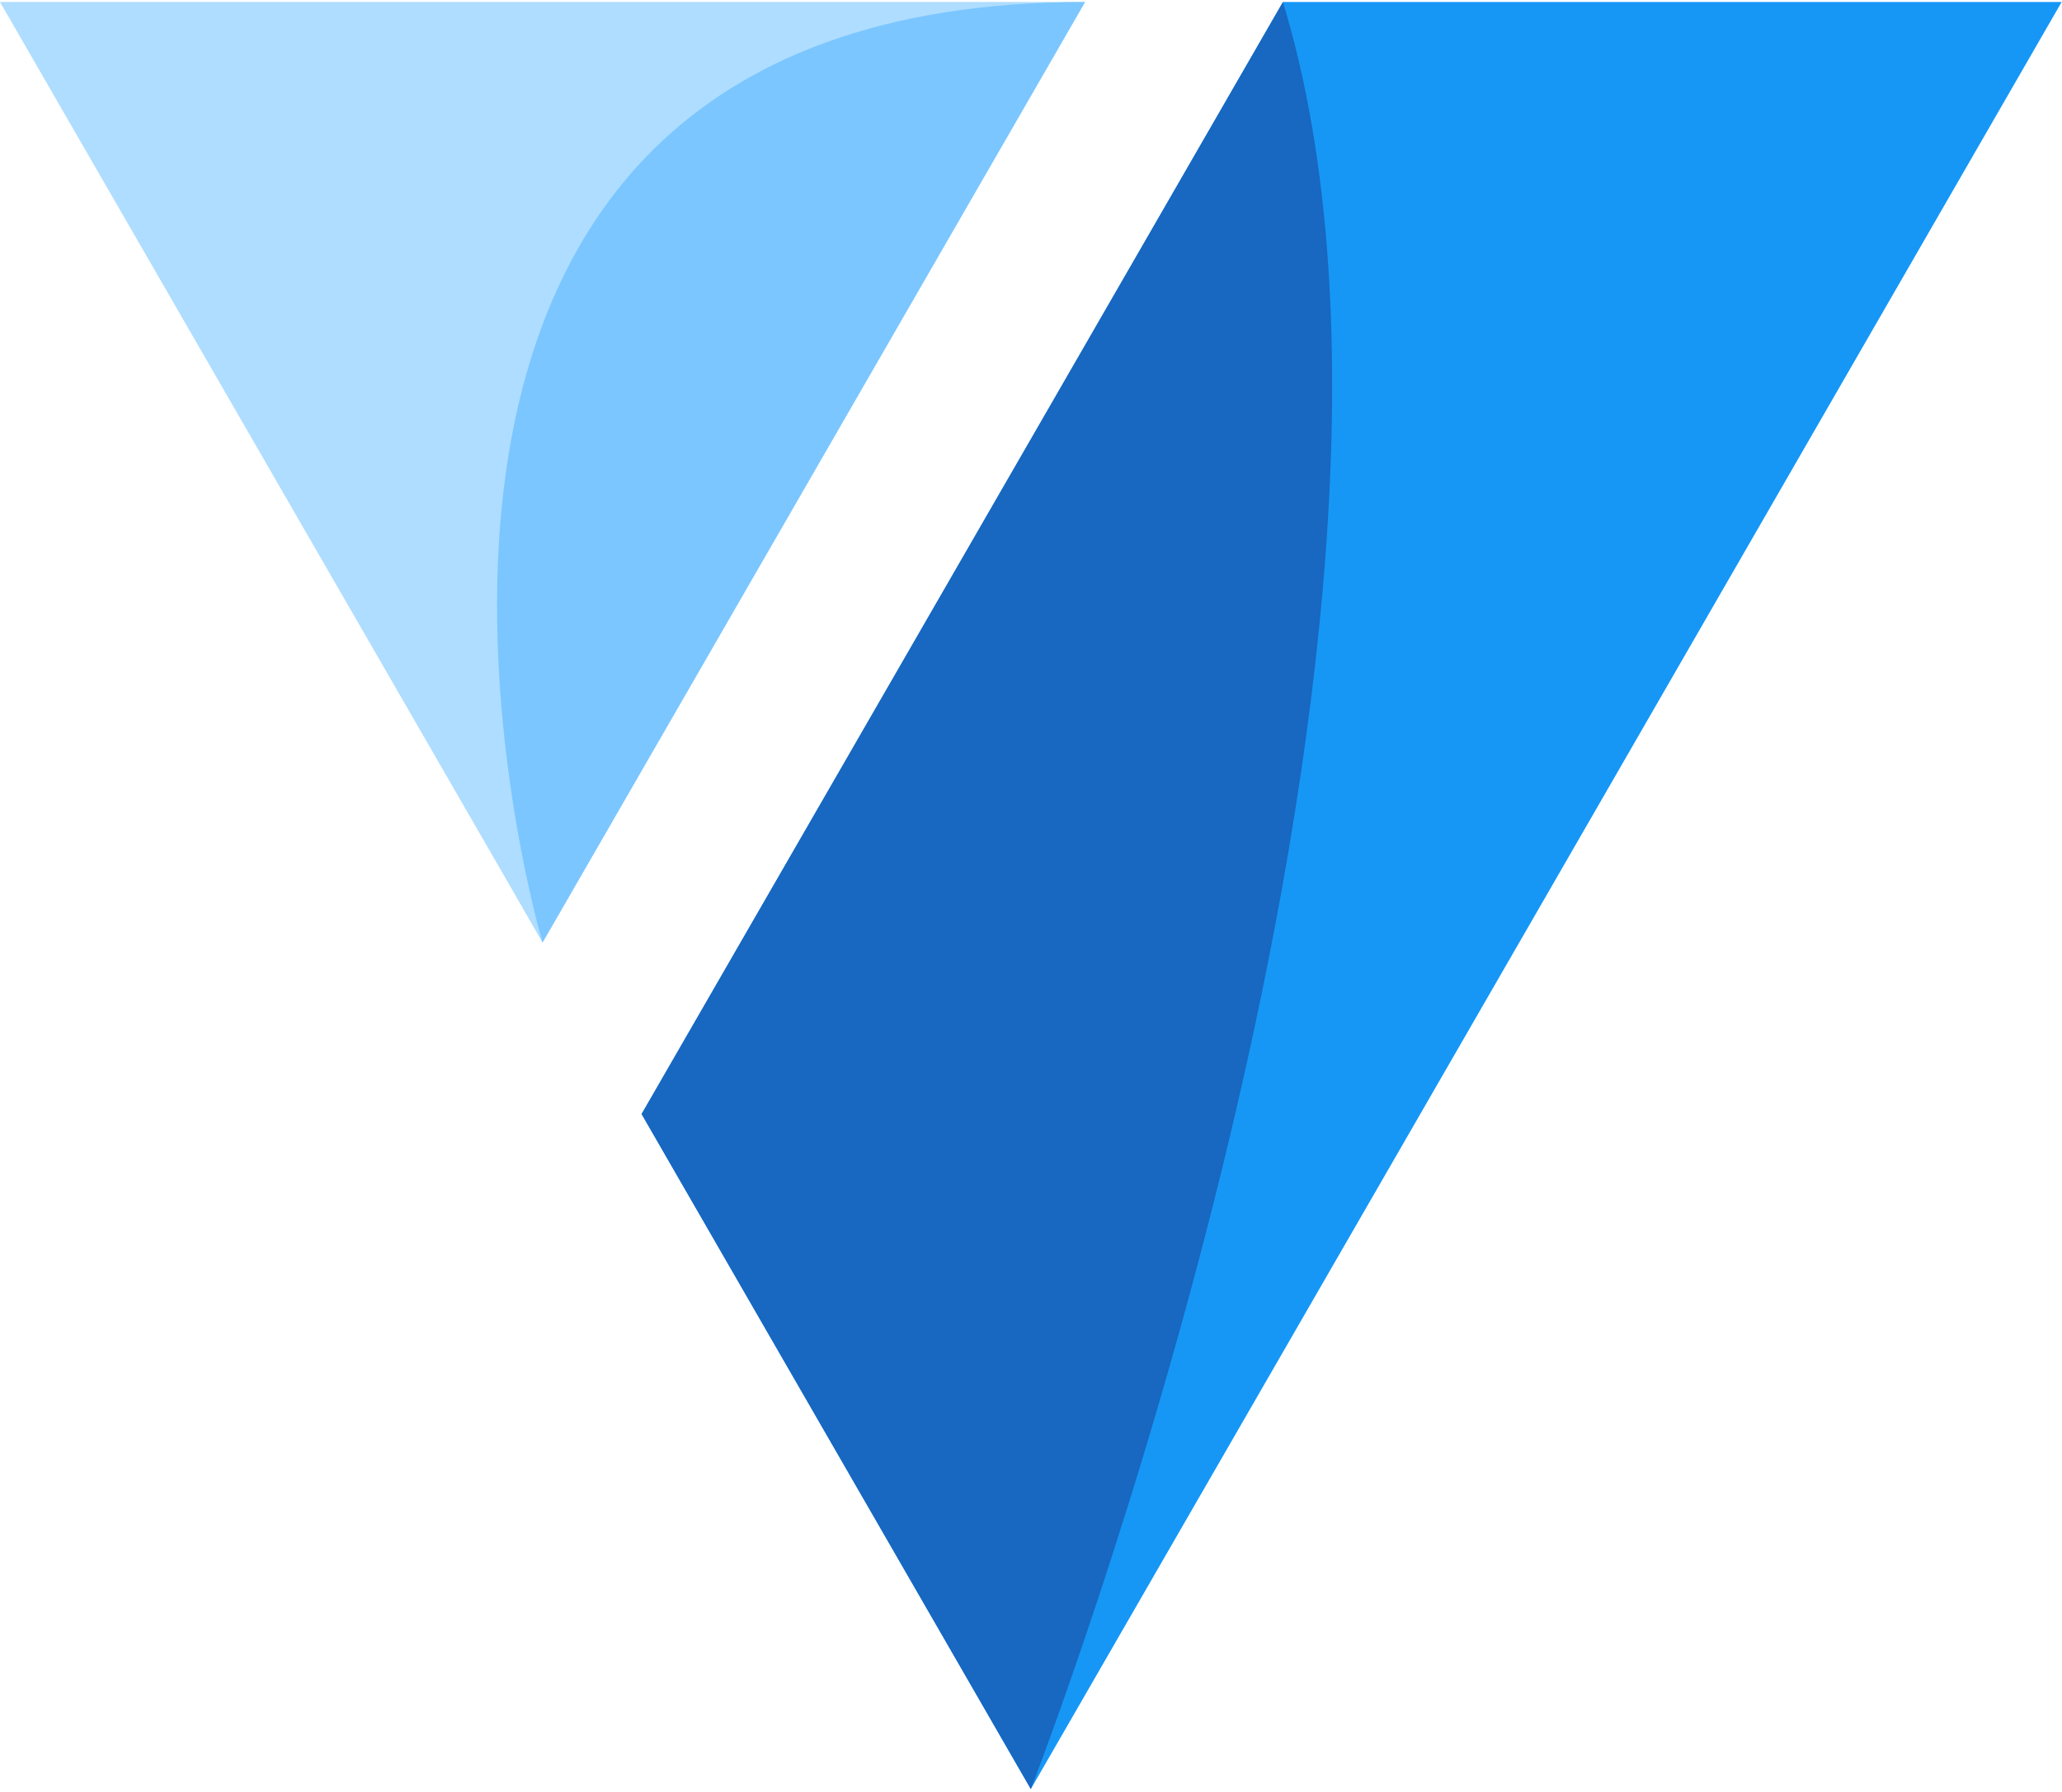
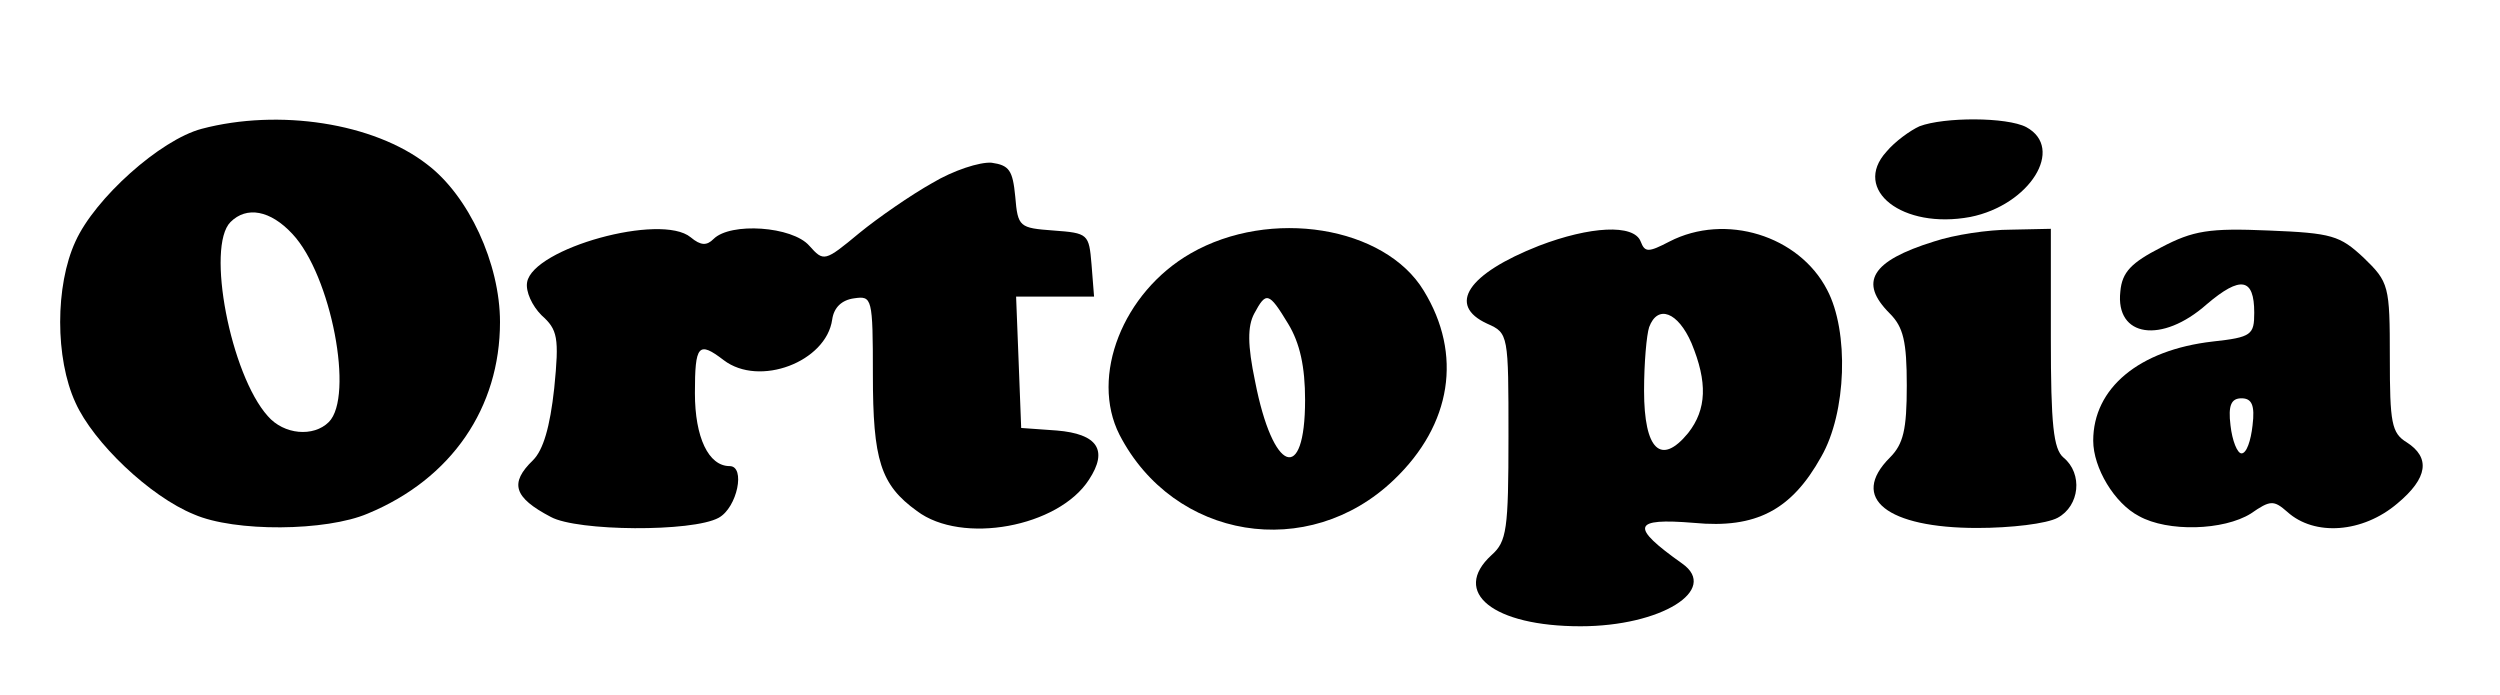
- <svg xmlns="http://www.w3.org/2000/svg" width="488" height="424" viewBox="0 0 488 424" fill="none">
-   <path d="M249.126 95.017L151.843 263.694L243.959 423.473L365.966 211.973L487.918 0.473H303.629L249.126 95.017Z" fill="#1697F6" />
-   <path d="M122.007 211.973L128.396 223.096L219.402 65.263L256.793 0.473H243.959H0L122.007 211.973Z" fill="#AEDDFF" />
-   <path d="M303.629 0.473C349.743 152.355 243.959 423.473 243.959 423.473L151.843 263.694L303.629 0.473Z" fill="#1867C0" />
-   <path d="M256.793 0.473C62.504 0.473 128.397 223.096 128.397 223.096L256.793 0.473Z" fill="#7BC6FF" />
+ <svg xmlns="http://www.w3.org/2000/svg" version="1.0" width="295pt" height="82pt" viewBox="0 0 295 82" preserveAspectRatio="xMidYMid meet">
+   <g transform="translate(0,82) scale(0.1,-0.1)" fill="#000000" stroke="none">
+     <path d="M238 668 c-49 -13 -126 -82 -149 -133 -24 -52 -24 -138 0 -190 21 -47 88 -111 140 -132 48 -21 156 -20 205 1 99 41 156 125 156 226 0 69 -37 149 -86 186 -63 49 -175 66 -266 42z m107 -124 c46 -49 73 -192 43 -222 -18 -18 -53 -15 -72 7 -44 49 -73 200 -44 229 19 19 47 14 73 -14z" />
+     <path d="M2265 671 c-11 -5 -29 -18 -39 -30 -41 -45 19 -92 99 -77 70 14 112 81 66 106 -23 12 -97 12 -126 1z" />
+     <path d="M1100 604 c-25 -14 -64 -41 -86 -59 -41 -34 -42 -34 -59 -15 -20 23 -93 28 -113 8 -8 -8 -15 -8 -27 2 -35 29 -186 -13 -193 -53 -2 -11 6 -28 17 -39 19 -17 21 -26 15 -86 -5 -46 -13 -73 -25 -85 -28 -27 -23 -44 21 -67 31 -17 167 -18 198 -1 22 12 32 61 13 61 -25 0 -41 34 -41 86 0 57 4 62 34 39 42 -32 121 -2 128 48 2 14 11 23 26 25 21 3 22 1 22 -90 0 -101 9 -130 52 -161 53 -40 167 -19 203 37 23 35 10 54 -38 58 l-42 3 -3 78 -3 77 46 0 46 0 -3 38 c-3 36 -4 37 -45 40 -40 3 -42 4 -45 40 -3 31 -7 37 -28 40 -14 1 -45 -9 -70 -24z" />
+     <path d="M1405 521 c-80 -46 -119 -145 -84 -214 64 -124 223 -150 324 -53 68 65 81 148 35 223 -46 76 -181 98 -275 44z m115 -83 c14 -23 20 -51 20 -90 0 -100 -38 -86 -59 22 -9 43 -9 65 -1 80 14 26 17 26 40 -12z" />
+     <path d="M1816 530 c-84 -33 -109 -70 -61 -92 25 -11 25 -13 25 -133 0 -110 -2 -124 -20 -140 -48 -44 2 -84 105 -84 95 0 164 43 120 74 -62 44 -59 54 14 48 73 -7 115 15 150 78 30 52 33 148 7 197 -33 64 -120 91 -186 57 -25 -13 -29 -13 -34 0 -8 21 -60 18 -120 -5z m180 -115 c19 -46 18 -78 -4 -106 -32 -39 -52 -20 -52 50 0 33 3 66 6 75 10 27 34 18 50 -19z" />
+     <path d="M2282 535 c-74 -23 -89 -48 -52 -85 16 -16 20 -33 20 -85 0 -52 -4 -69 -20 -85 -48 -48 -3 -83 103 -83 40 0 82 5 95 12 26 14 30 52 7 71 -12 10 -15 39 -15 141 l0 129 -47 -1 c-27 0 -67 -6 -91 -14z" />
+     <path d="M2550 528 c-35 -18 -46 -29 -48 -52 -6 -54 49 -62 102 -15 40 34 56 31 56 -10 0 -26 -3 -29 -49 -34 -87 -10 -141 -55 -141 -117 0 -32 25 -74 54 -89 34 -19 100 -17 132 3 23 16 27 16 43 2 32 -29 89 -25 130 10 36 30 39 54 11 72 -18 11 -20 23 -20 100 0 85 -1 89 -31 118 -28 26 -37 29 -112 32 -70 3 -89 0 -127 -20z m108 -210 c-2 -18 -7 -33 -13 -33 -5 0 -11 15 -13 33 -3 24 1 32 13 32 12 0 16 -8 13 -32z" />
+   </g>
</svg>
